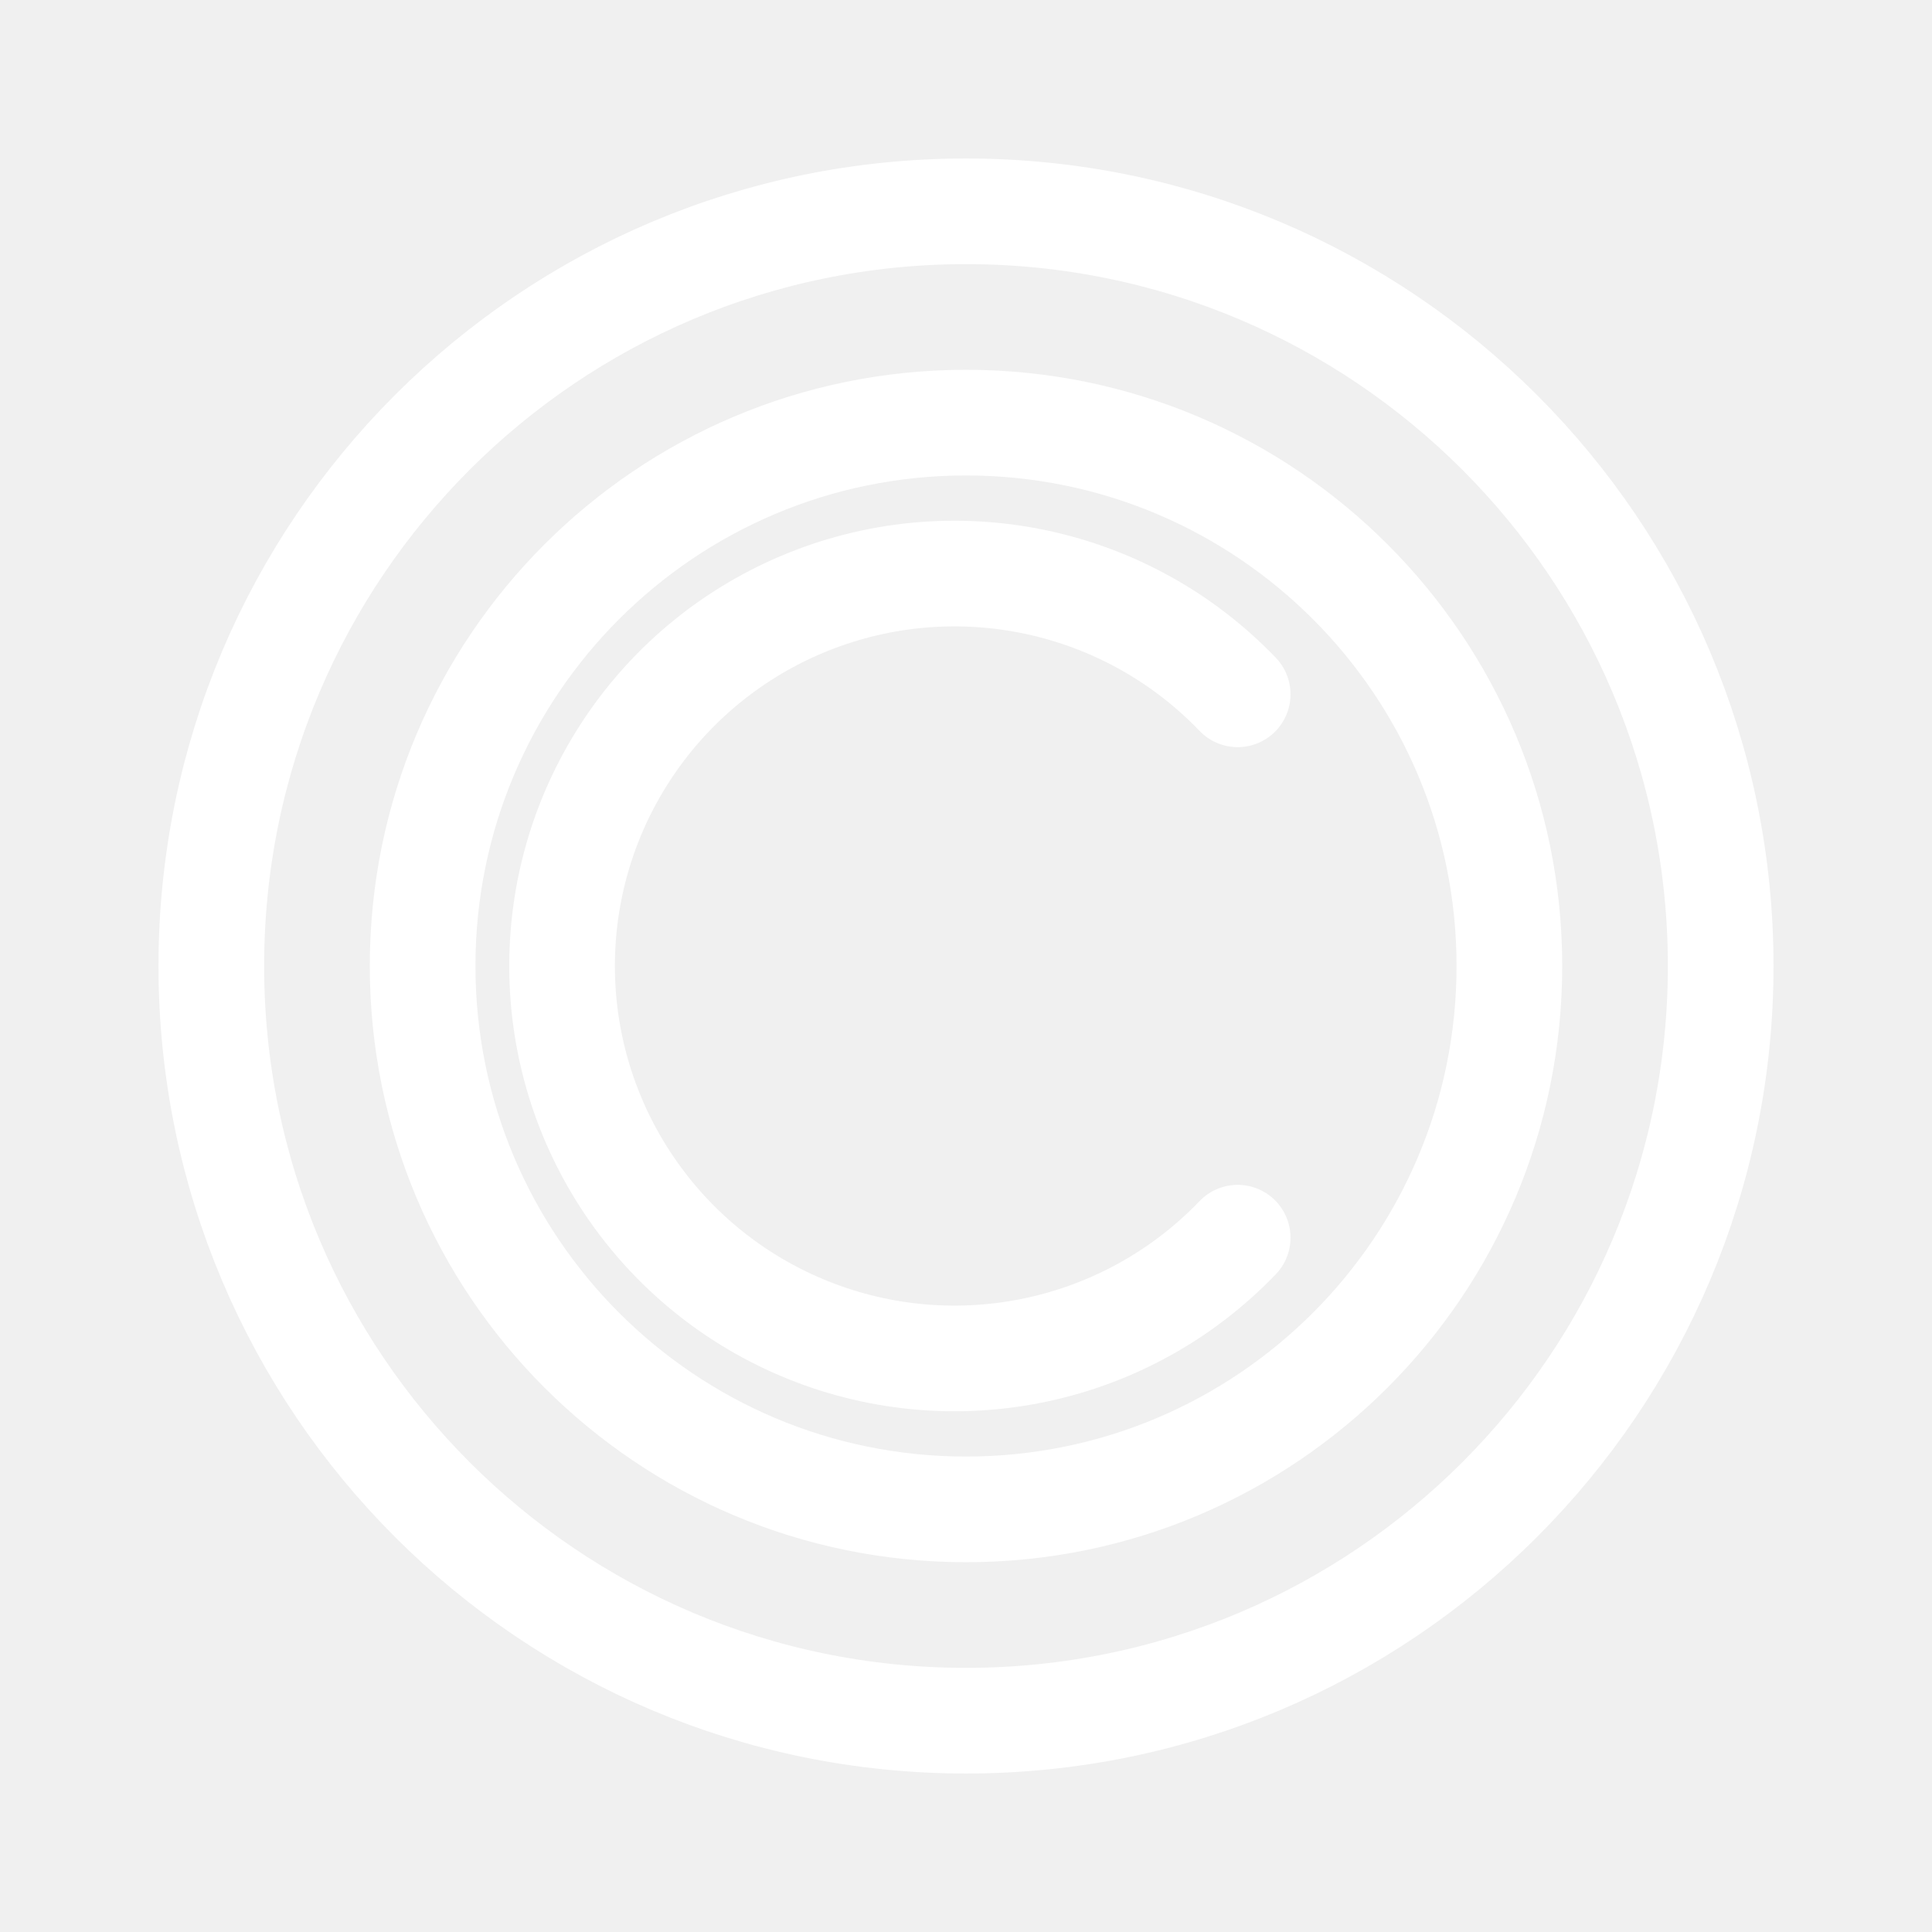
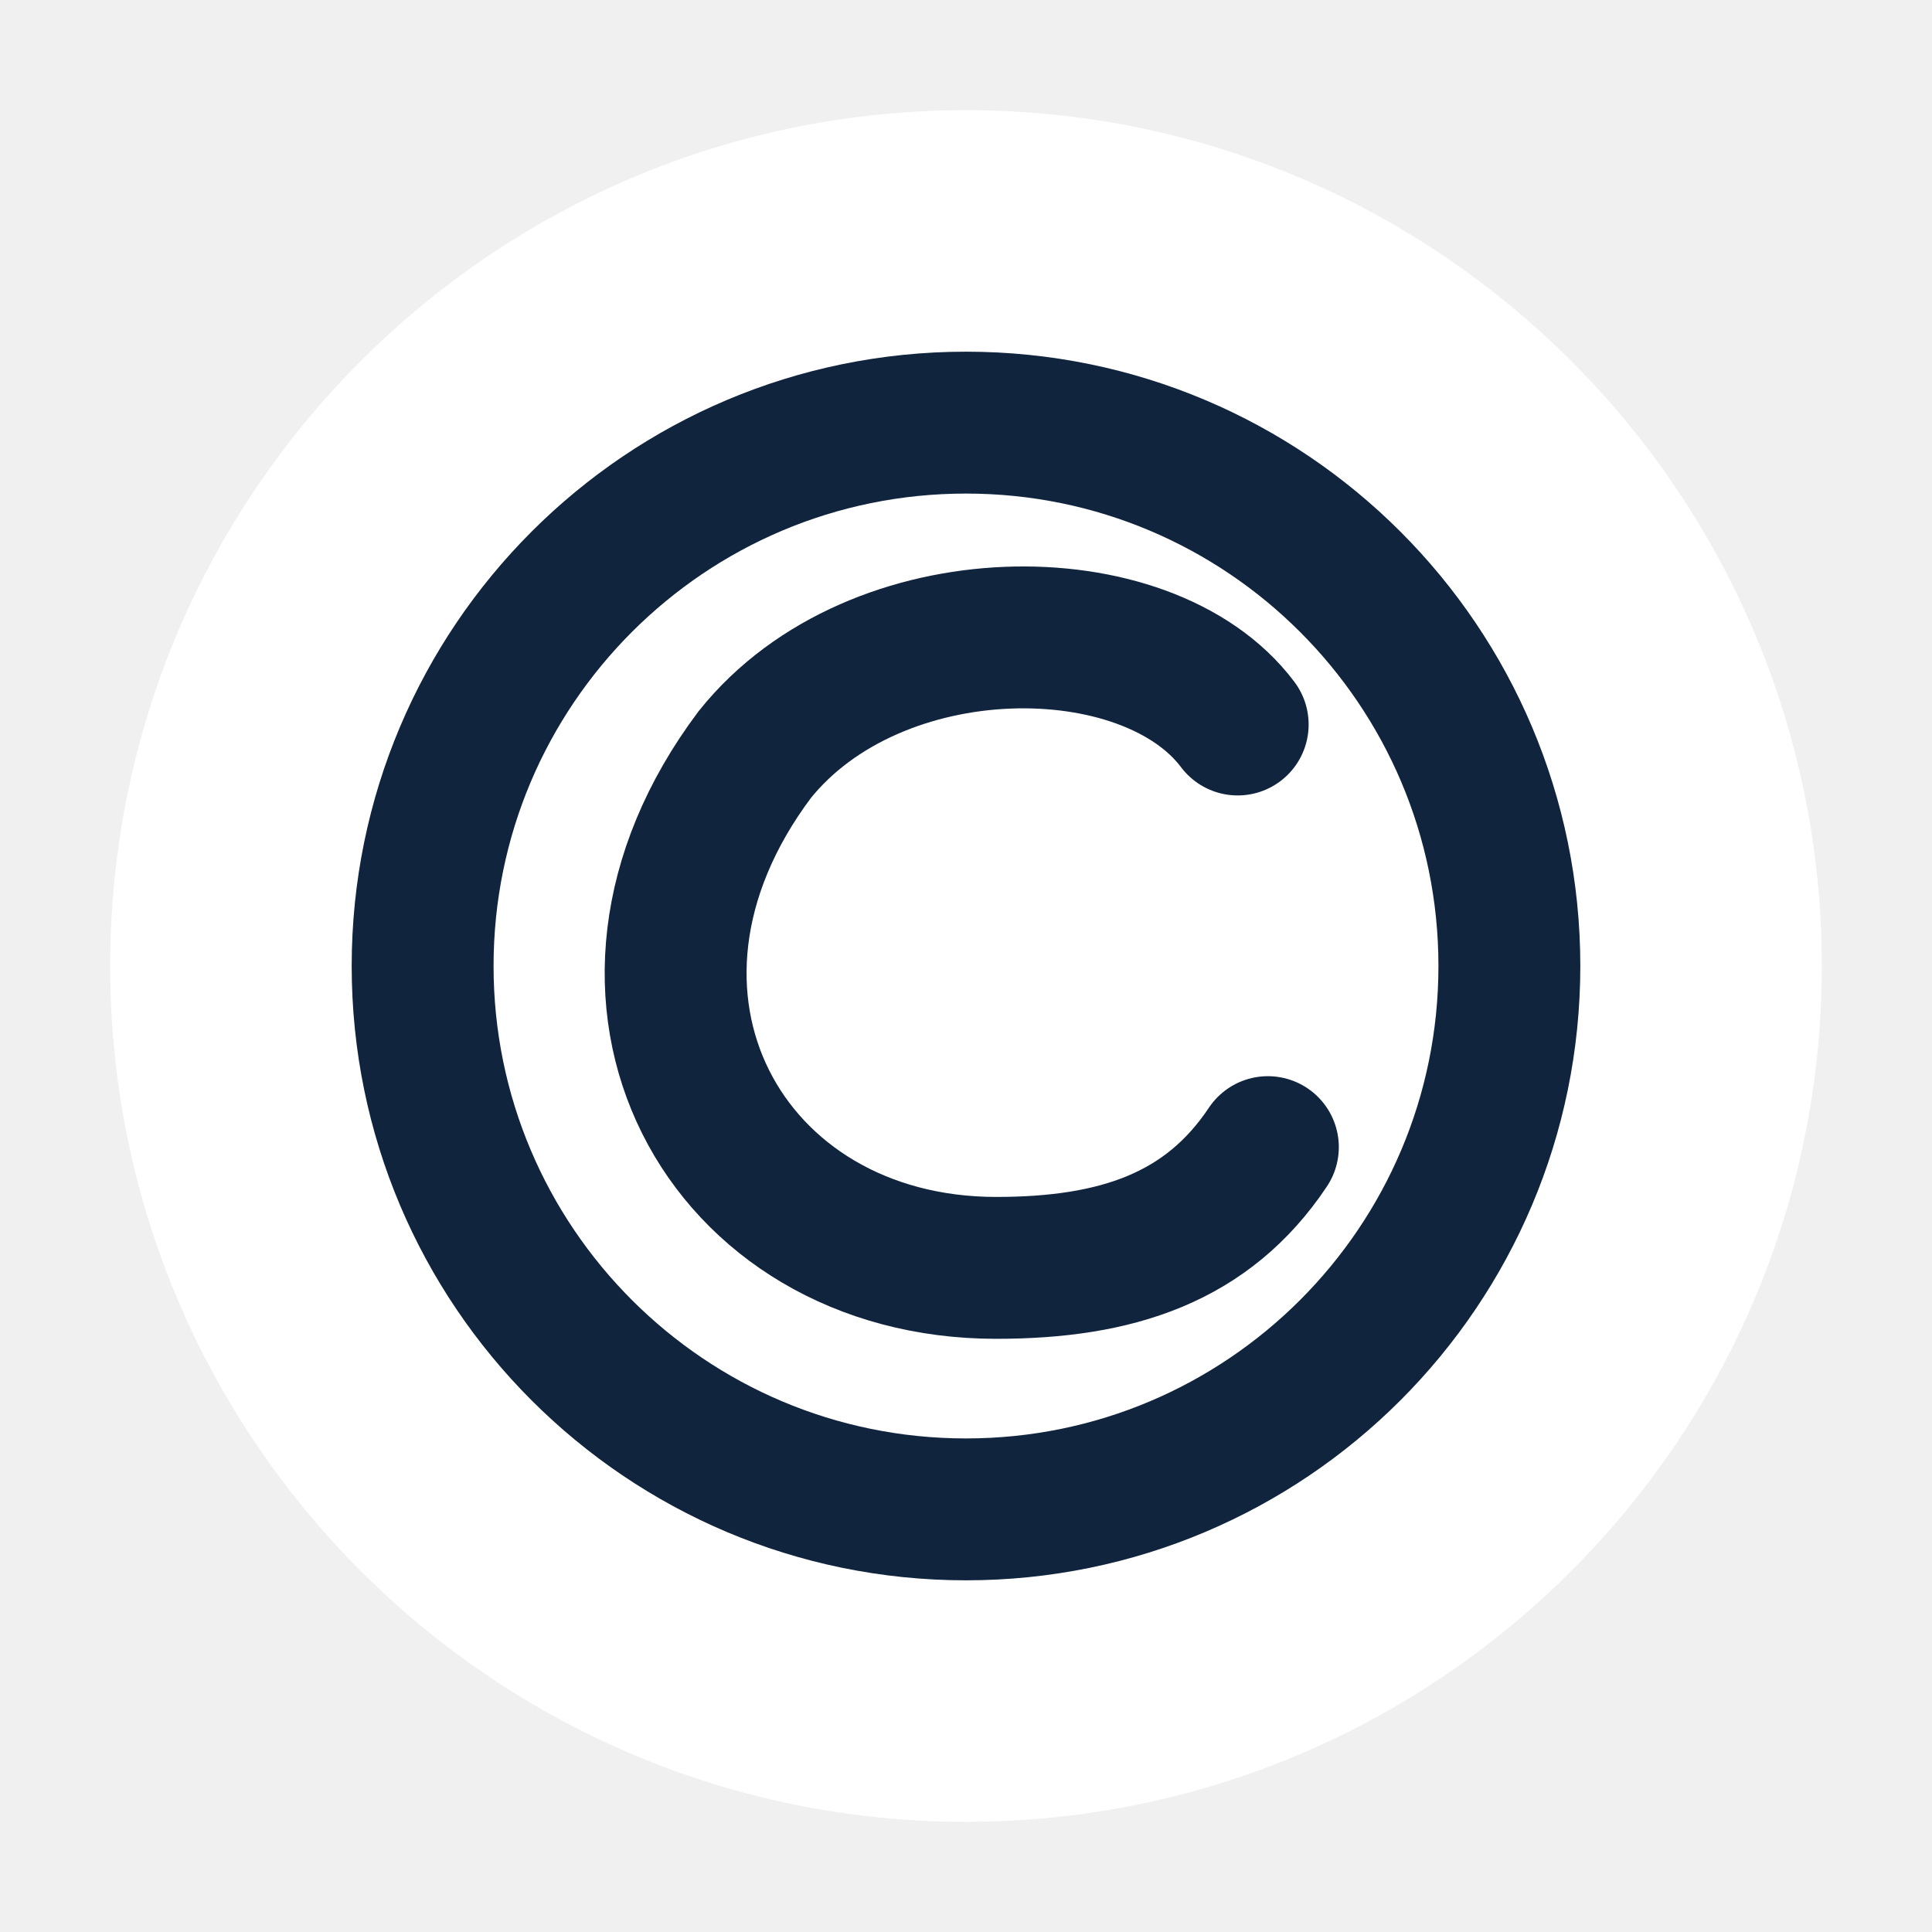
<svg xmlns="http://www.w3.org/2000/svg" viewBox="0 0 64 64" role="img" aria-label="coins">
-   <g fill="none" stroke="#ffffff" stroke-width="3.5" stroke-linecap="round" stroke-linejoin="round">
-     <circle cx="32" cy="32" r="25" />
-     <circle cx="32" cy="32" r="18" />
-     <path d="M41 23a13 13 0 1 0 0 18" />
+   <g fill="none" stroke="white" stroke-width="4.7" stroke-linecap="round" stroke-linejoin="round">
+     <circle cx="32" cy="32" r="26" fill="white" />
+     <circle cx="32" cy="32" r="18" stroke="#10243d" />
+     <path d="M41 24c-3-4-12-4-16 1-6 8-1 17 8 17 4 0 7-1 9-4" stroke="#10243d" />
  </g>
</svg>
